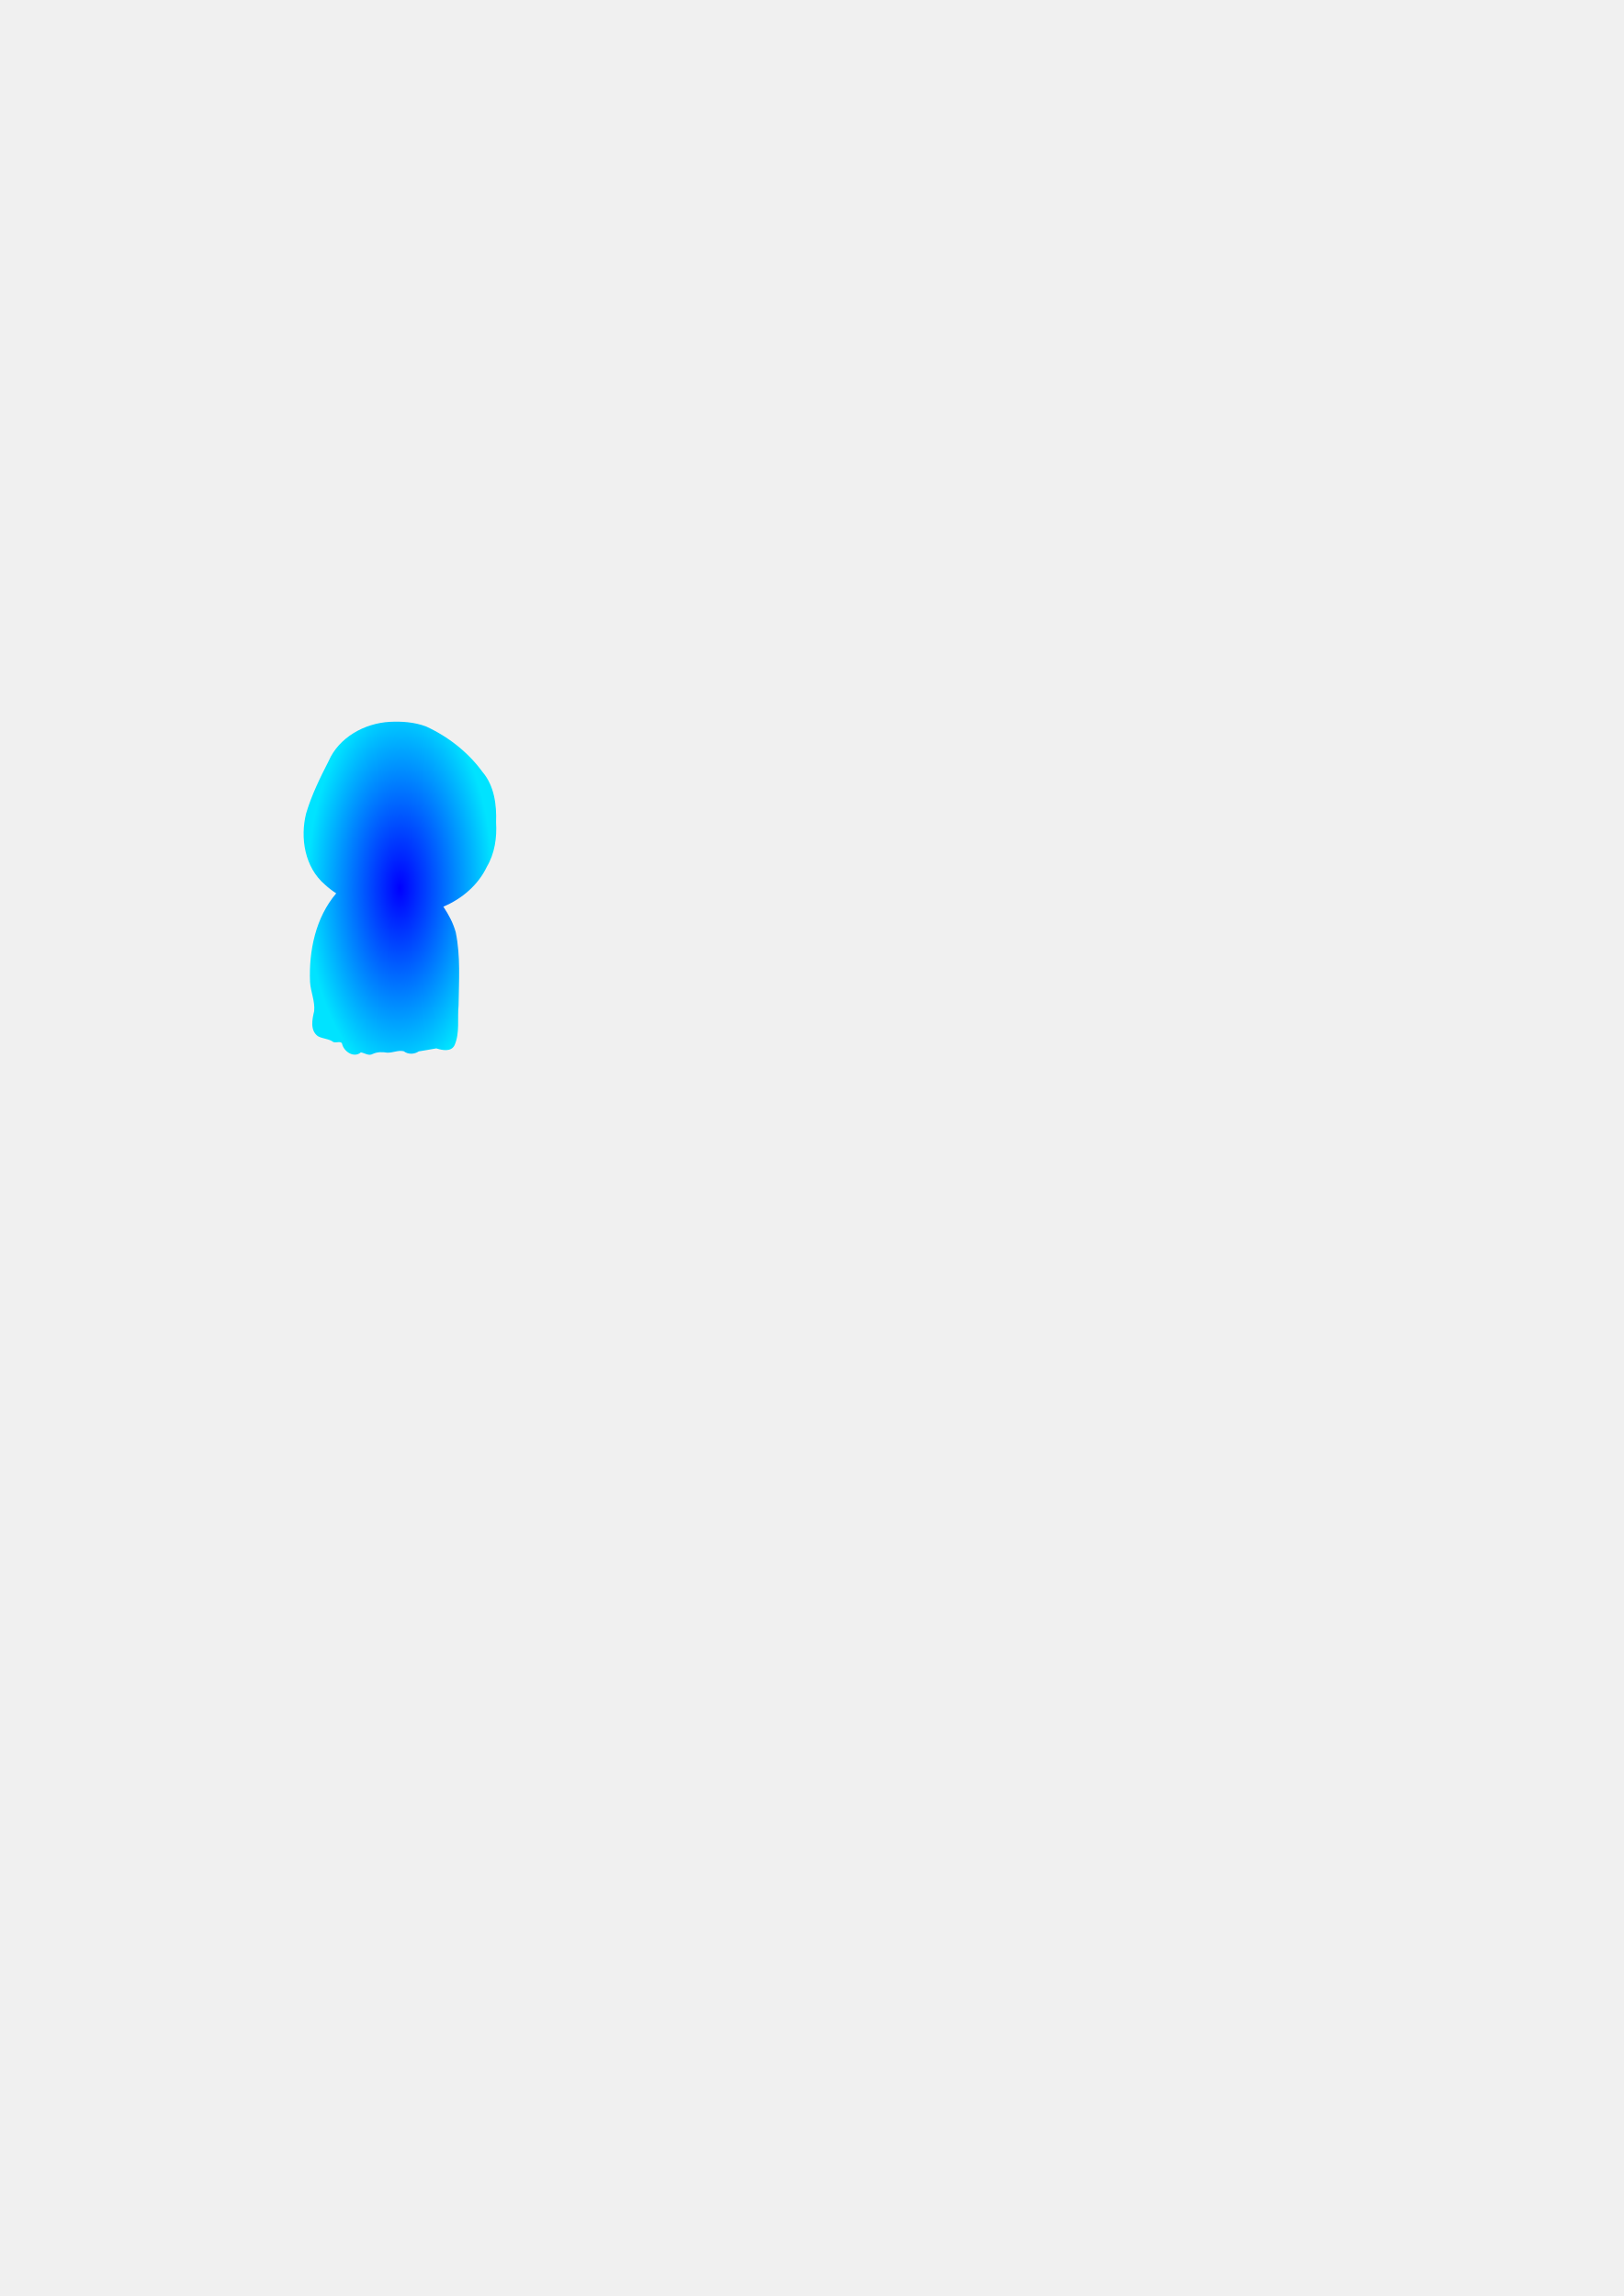
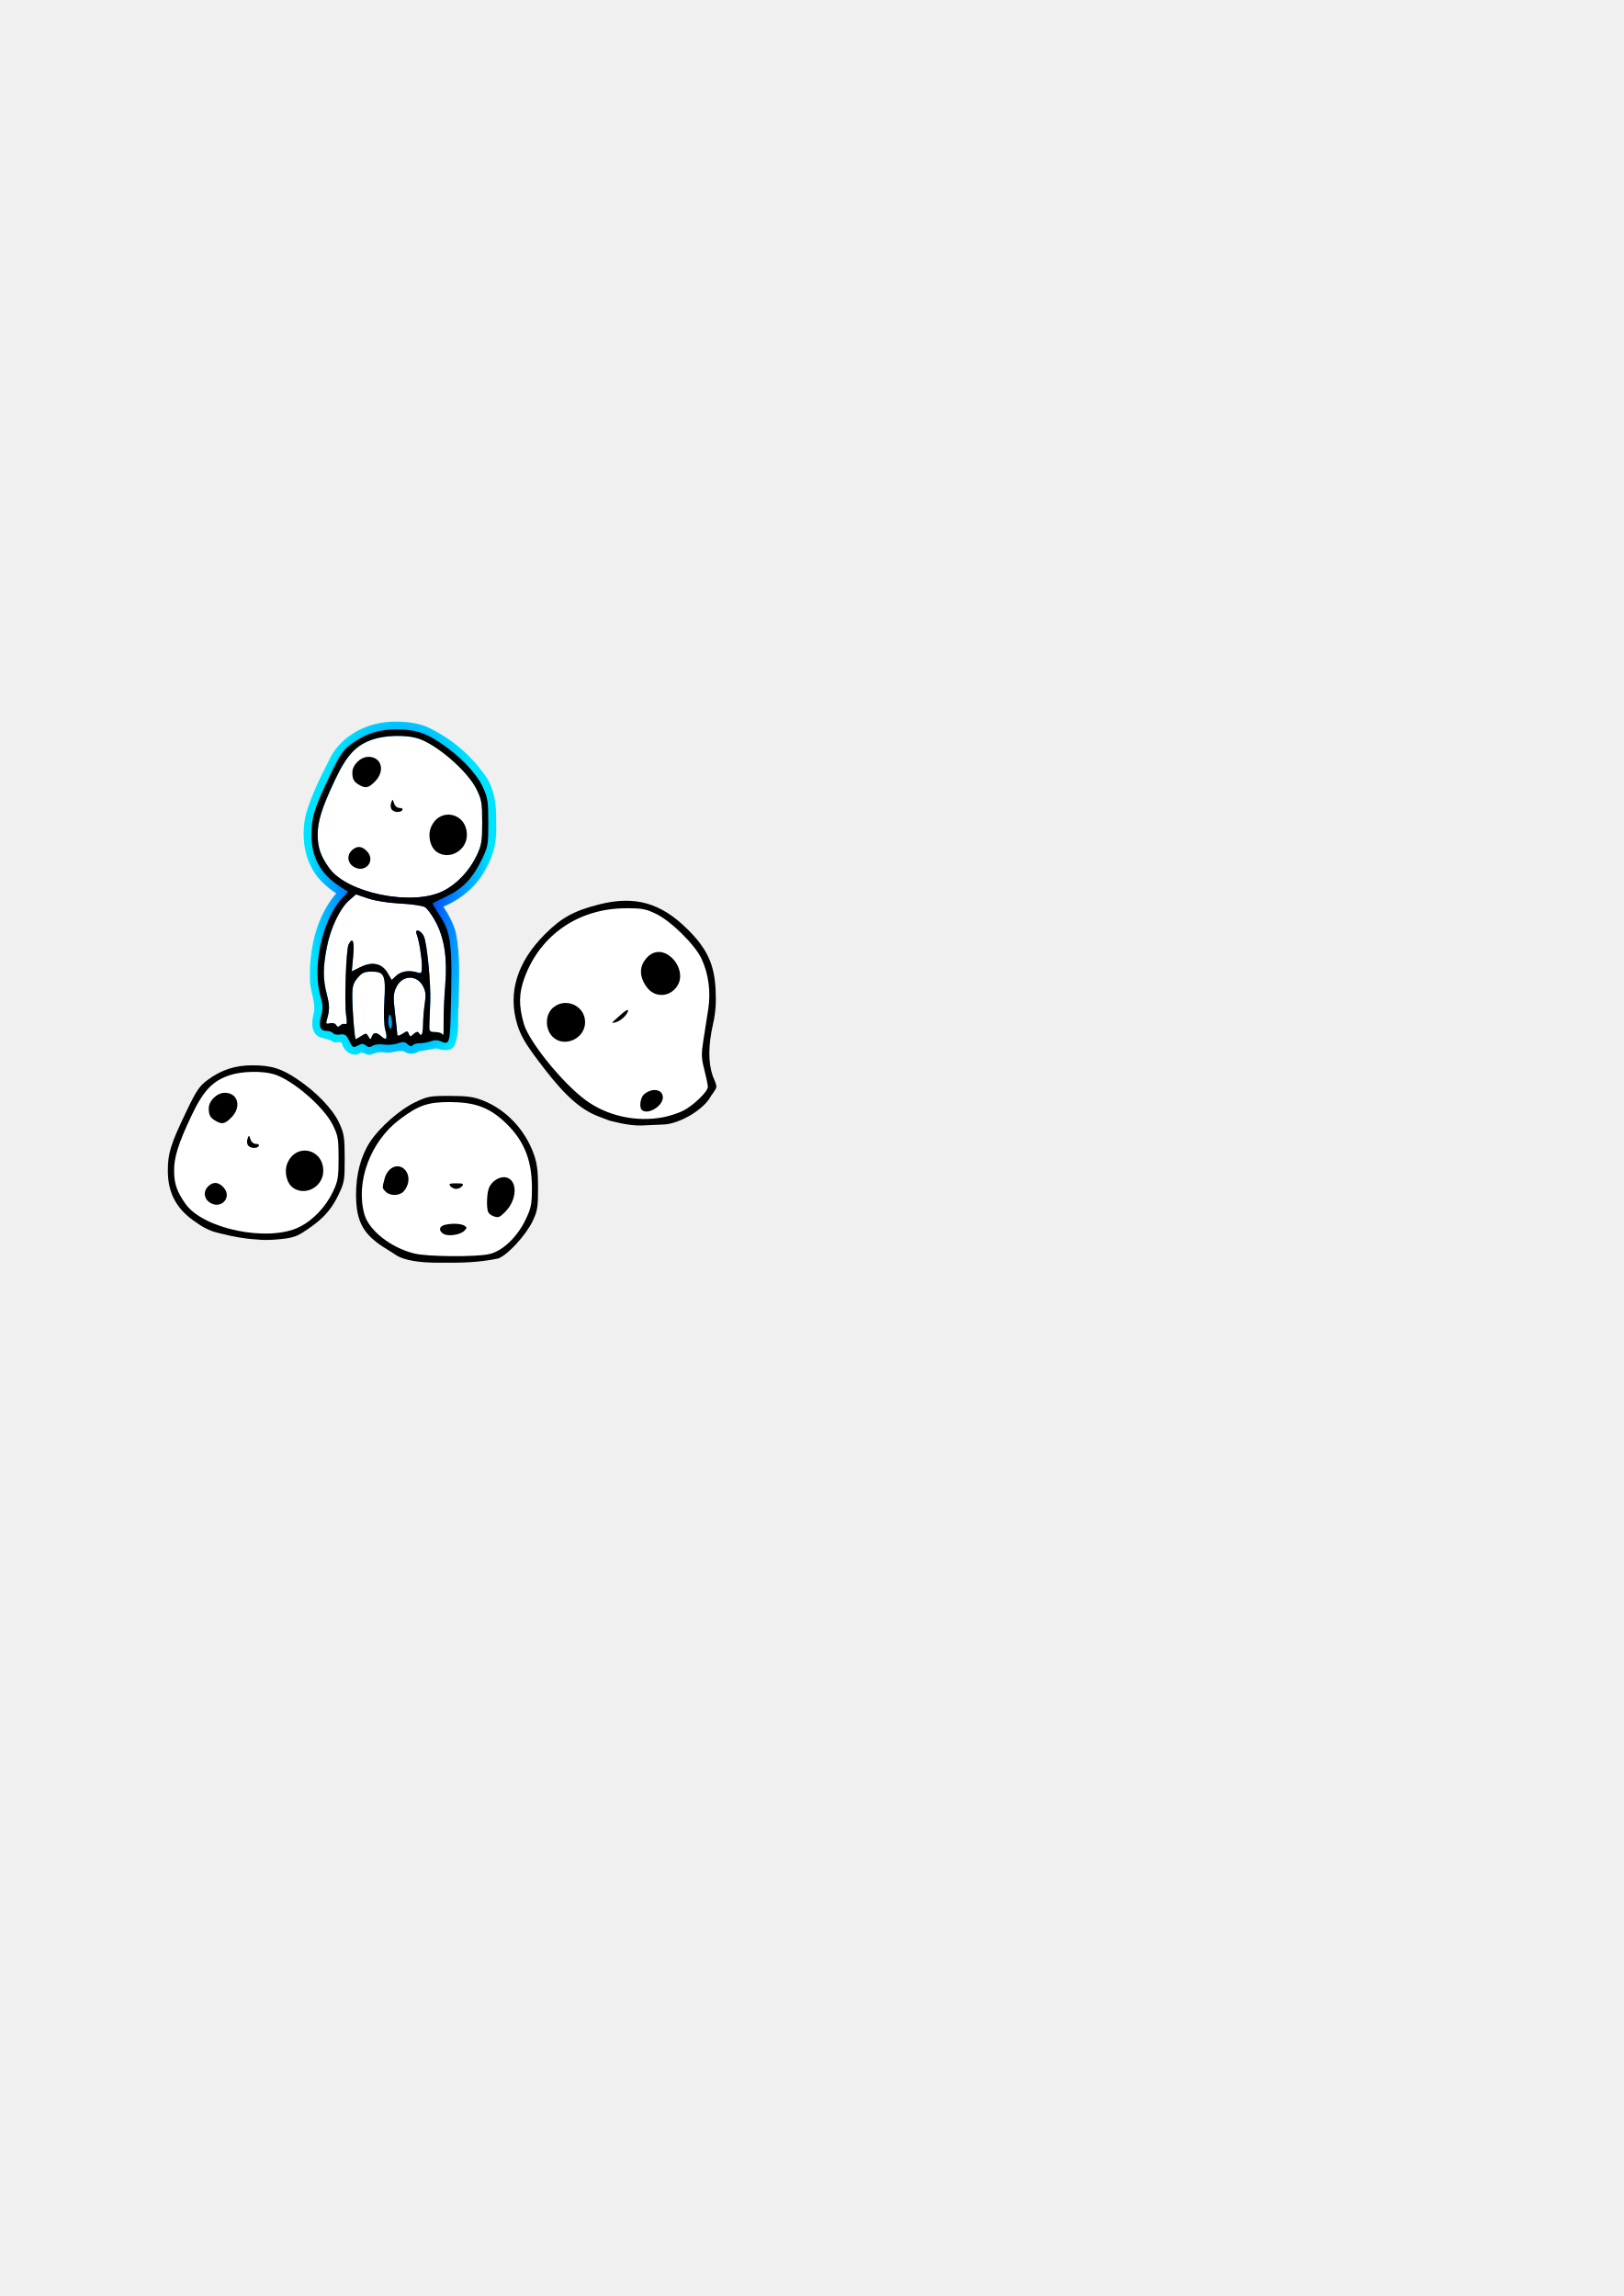
<svg xmlns="http://www.w3.org/2000/svg" xmlns:xlink="http://www.w3.org/1999/xlink" width="210mm" height="297mm" viewBox="0 0 210 297" version="1.1" id="svg5">
  <defs id="defs2">
    <linearGradient id="linearGradient1691">
      <stop style="stop-color:#0000ff;stop-opacity:1" offset="0" id="stop1687" />
      <stop style="stop-color:#00e3ff;stop-opacity:1" offset="1" id="stop1689" />
    </linearGradient>
    <radialGradient xlink:href="#linearGradient1691" id="radialGradient1796" cx="51.727" cy="114.895" fx="51.727" fy="114.895" r="12.459" gradientTransform="matrix(-0.9644376,-0.01049931,0.02147581,-1.972703,99.14674,342.0926)" gradientUnits="userSpaceOnUse" spreadMethod="pad" />
  </defs>
  <g id="layer1" style="display:inline">
+     <g transform="translate(-17.41076,-52.6067)" id="g864">
+       <path style="display:inline;fill:#ffffff;fill-opacity:1;stroke-width:0.265" d="m 80.645,214.841 c 1.752,-0.376 3.671,-2.197 4.775,-4.529 0.694,-1.467 0.788,-1.951 0.788,-4.071 2.64e-4,-3.792 -1.151,-6.42 -3.856,-8.801 -1.866,-1.642 -3.702,-2.264 -6.727,-2.276 -2.87,-0.012 -4.094,0.412 -6.552,2.268 -3.755,2.835 -5.696,8.067 -4.539,12.235 0.584,2.102 3.417,4.334 6.461,5.089 1.664,0.413 7.868,0.468 9.651,0.086 z" id="path860" />
+       <path d="m 75.887,215.94 c -2.062,-0.001 -3.129,0.045 -4.672,-0.175 -0.683,-0.098 -1.371,-0.24 -2.008,-0.505 -0.593,-0.247 -0.779,-0.47 -1.652,-0.993 -3.127,-1.873 -4.086,-3.538 -4.095,-7.114 -0.007,-2.687 0.629,-5.052 1.856,-6.904 1.221,-1.844 3.862,-4.151 5.806,-5.072 1.593,-0.755 1.938,-0.817 4.503,-0.809 2.263,0.007 3.06,0.121 4.3,0.615 2.977,1.186 5.431,3.801 6.545,6.977 0.404,1.15 0.532,2.189 0.532,4.316 0,2.466 -0.082,2.975 -0.686,4.252 -0.878,1.857 -3.292,4.477 -4.487,4.871 -1.705,0.364 -3.674,0.552 -5.941,0.542 z m 4.757,-1.099 c 1.752,-0.376 3.671,-2.197 4.775,-4.529 0.694,-1.467 0.788,-1.951 0.788,-4.071 2.64e-4,-3.792 -1.151,-6.42 -3.856,-8.801 -1.866,-1.642 -3.702,-2.264 -6.727,-2.276 -2.87,-0.012 -4.094,0.412 -6.552,2.268 -3.755,2.835 -5.696,8.067 -4.539,12.235 0.584,2.102 3.417,4.334 6.461,5.089 1.664,0.413 7.868,0.468 9.651,0.086 z m -5.88,-2.63 c -0.643,-0.393 -0.578,-0.958 0.132,-1.148 0.885,-0.237 2.129,-0.193 2.58,0.092 0.351,0.222 0.349,0.299 -0.018,0.666 -0.531,0.531 -2.093,0.757 -2.694,0.39 z m 6.416,-2.302 c -0.218,-0.083 -0.484,-0.282 -0.591,-0.442 -0.279,-0.417 -0.247,-2.388 0.05,-3.17 0.353,-0.927 1.436,-1.585 2.268,-1.376 1.476,0.371 1.395,2.894 -0.143,4.432 -0.77,0.77 -0.902,0.816 -1.584,0.557 z m -13.872,-3.133 c -0.491,-0.491 -0.491,-0.493 -0.138,-1.764 0.439,-1.582 2.001,-2.067 2.788,-0.865 0.484,0.739 0.338,1.819 -0.349,2.582 -0.519,0.576 -1.747,0.601 -2.301,0.047 z m 8.345,-0.739 c -0.244,-0.294 -0.104,-0.361 0.764,-0.361 0.868,0 1.008,0.066 0.764,0.361 -0.165,0.198 -0.508,0.361 -0.764,0.361 -0.255,0 -0.599,-0.162 -0.764,-0.361 z" style="display:inline;fill:#000000;stroke-width:0.265" id="path1915-5" />
+     </g>
+     <g transform="translate(-17.41076,-52.6067)" id="g852">
+       <path id="path896" d="m 56.091,211.346 c 1.809,-0.885 3.468,-2.631 4.409,-4.638 0.623,-1.328 0.704,-1.823 0.703,-4.28 -0.001,-2.505 -0.074,-2.927 -0.742,-4.289 -1.17,-2.386 -5.309,-5.931 -7.708,-6.601 -1.537,-0.429 -4.092,-0.361 -5.63,0.15 -2.243,0.745 -3.424,2.005 -4.991,5.328 -1.679,3.559 -2.233,5.346 -2.207,7.114 0.025,1.637 0.385,2.663 1.475,4.205 2.303,3.256 10.68,4.973 14.691,3.011 z" style="display:inline;fill:#ffffff;fill-opacity:1;stroke-width:0.265" />
+       <path d="m 50.621,212.937 c -1.605,-0.082 -3.234,-0.411 -4.194,-0.66 0,0 -1.054,-0.226 -1.56,-0.404 -0.35,-0.123 -0.689,-0.302 -1.015,-0.456 -0.351,-0.167 -0.981,-0.629 -0.981,-0.629 -2.55,-1.635 -3.744,-3.765 -3.753,-6.696 -0.007,-2.29 0.349,-3.441 2.37,-7.661 1.347,-2.812 1.705,-3.34 2.824,-4.161 1.762,-1.292 3.55,-1.867 5.78,-1.858 2.411,0.01 3.683,0.401 5.713,1.756 2.491,1.664 4.636,3.891 5.462,5.673 0.646,1.393 0.717,1.845 0.724,4.588 0.007,2.872 -0.039,3.139 -0.82,4.763 -1.176,2.444 -2.602,3.531 -4.542,4.802 -0.794,0.52 -1.363,0.678 -2.069,0.79 -0.705,0.111 -2.533,0.323 -3.94,0.154 z m 5.47,-1.591 c 1.809,-0.885 3.468,-2.631 4.409,-4.638 0.623,-1.328 0.704,-1.823 0.703,-4.28 -0.001,-2.505 -0.074,-2.927 -0.742,-4.289 -1.17,-2.386 -5.309,-5.931 -7.708,-6.601 -1.537,-0.429 -4.092,-0.361 -5.63,0.15 -2.243,0.745 -3.424,2.005 -4.991,5.328 -1.679,3.559 -2.233,5.346 -2.207,7.114 0.025,1.637 0.385,2.663 1.475,4.205 2.303,3.256 10.68,4.973 14.691,3.011 z M 44.47,208.112 c -0.72,-0.509 -0.772,-1.472 -0.111,-2.07 0.643,-0.582 1.254,-0.553 1.897,0.091 1.309,1.309 -0.266,3.053 -1.786,1.979 z m 10.851,-1.854 c -0.844,-0.591 -1.195,-2.098 -0.741,-3.182 1.112,-2.661 4.641,-1.902 4.641,0.997 0,2.02 -2.297,3.308 -3.9,2.185 z m -5.825,-5.482 c -0.145,-0.182 -0.178,-0.569 -0.072,-0.86 0.186,-0.511 0.199,-0.509 0.382,0.066 0.113,0.355 0.402,0.595 0.716,0.595 0.29,0 0.453,0.119 0.363,0.265 -0.229,0.37 -1.073,0.33 -1.39,-0.066 z m -4.166,-3.16 c -0.724,-0.411 -0.917,-0.749 -0.922,-1.614 -0.005,-0.991 1.064,-2.038 2.082,-2.038 1.71,0 2.197,1.843 0.845,3.195 -0.838,0.838 -1.191,0.919 -2.005,0.457 z" style="display:inline;fill:#000000;stroke-width:0.265" id="path6764-8" />
+     </g>
    <g id="g9241" style="display:none">
      <path id="path8742" style="display:inline;fill:#ffffff;fill-opacity:1;stroke-width:0.265" d="m 96.962,134.743 c 1.245,-1.305 1.827,-3.108 2.137,-6.615 0.293,-3.313 0.477,-3.706 1.301,-2.778 0.698,0.786 0.99,2.451 0.992,5.656 0.002,3.445 0.18,3.848 1.571,3.542 2.386,-0.524 3.373,-4.312 3.103,-11.91 -0.172,-4.833 -0.64,-8.3 -1.488,-11.005 -0.657,-2.096 -0.689,-2.547 -0.151,-2.1 0.911,0.756 1.963,5.109 2.415,9.996 0.186,2.007 0.457,2.321 1.248,1.446 1.732,-1.913 1.887,-6.04 0.401,-10.64 -0.903,-2.795 -1.77,-4.252 -3.739,-6.284 -1.844,-1.902 -1.871,-1.918 -3.25,-1.918 -0.765,0 -1.989,-0.138 -2.721,-0.307 l -1.331,-0.307 -1.798,1.367 c -2.039,1.551 -3.248,3.164 -4.097,5.466 -0.506,1.373 -0.599,2.248 -0.688,6.52 -0.097,4.598 -0.065,5.021 0.464,6.218 l 0.568,1.284 0.498,-0.66 c 0.274,-0.363 0.636,-1.196 0.804,-1.852 0.168,-0.656 0.397,-1.43 0.51,-1.721 0.112,-0.291 0.419,-1.363 0.68,-2.381 1.315,-5.116 1.61,-6.051 1.946,-6.164 0.293,-0.098 0.328,0.132 0.176,1.169 -0.172,1.173 -1.498,6.018 -1.91,6.979 -0.27,0.629 -0.278,1.826 -0.06,8.864 0.15,4.839 0.31,6.863 0.594,7.541 0.658,1.567 0.841,1.626 1.825,0.595 z m 7.363,-33.672 c 0.779,-0.148 1.92,-0.512 2.535,-0.81 1.312,-0.635 3.264,-2.499 3.267,-3.12 0.001,-0.238 -0.202,-1.229 -0.452,-2.203 -0.396,-1.544 -0.412,-2.036 -0.127,-3.836 0.18,-1.136 0.46,-2.926 0.624,-3.979 0.355,-2.283 0.052,-4.585 -0.864,-6.562 -0.83,-1.792 -3.936,-4.861 -5.871,-5.8 -1.345,-0.653 -1.82,-0.74 -3.969,-0.729 -6.069,0.032 -11.03,3.447 -13.057,8.99 -0.739,2.021 -0.764,3.577 -0.093,5.942 0.654,2.307 4.994,7.673 7.997,9.887 2.766,2.04 6.542,2.877 10.009,2.219 z" />
      <path id="path6750" style="display:inline;fill:#000000;stroke-width:0.265" d="m 95.082,135.914 c -1.023,-1.232 -1.539,-5.346 -1.612,-12.848 l -0.014,-1.425 -0.56,0.712 c -0.815,1.036 -1.557,0.817 -2.3,-0.679 -0.5,-1.008 -0.638,-1.819 -0.763,-4.498 -0.343,-7.339 1.032,-11.515 4.795,-14.565 1.448,-1.174 1.662,-1.447 1.306,-1.668 -3.299,-2.052 -5.238,-3.853 -7.769,-7.217 -1.636,-2.174 -2.264,-3.257 -2.684,-4.632 -1.259,-4.119 -0.042,-8.097 3.586,-11.719 2.141,-2.138 3.755,-3.022 7.027,-3.847 4.556,-1.15 7.921,-0.21 11.348,3.17 2.565,2.53 3.508,4.531 3.68,7.808 0.095,1.814 0.003,3.037 -0.342,4.563 -0.611,2.704 -0.621,4.916 -0.027,6.653 0,0 0.489,1.084 0.476,1.393 -0.014,0.331 -0.69,1.178 -0.69,1.178 -1.038,1.771 -2.512,2.663 -6.135,3.713 -0.164,0.048 0.394,0.798 1.24,1.667 2.936,3.019 4.589,7.455 4.605,12.357 0.009,2.615 -0.06,3.053 -0.664,4.233 -0.453,0.884 -0.996,1.491 -1.653,1.846 l -0.979,0.529 -0.005,3.043 c -0.011,6.394 -1.59,9.79 -4.55,9.79 -1.615,0 -1.925,-0.645 -1.95,-4.064 -0.032,-4.379 -0.131,-4.797 -0.497,-2.092 -0.52,3.841 -2.301,6.949 -3.982,6.949 -0.326,0 -0.724,-0.158 -0.885,-0.351 z m 1.88,-1.17 c 1.245,-1.305 1.827,-3.108 2.137,-6.615 0.293,-3.313 0.477,-3.706 1.301,-2.778 0.698,0.786 0.99,2.451 0.992,5.656 0.002,3.445 0.18,3.848 1.571,3.542 2.386,-0.524 3.373,-4.312 3.103,-11.91 -0.172,-4.833 -0.64,-8.3 -1.488,-11.005 -0.657,-2.096 -0.689,-2.547 -0.151,-2.1 0.911,0.756 1.963,5.109 2.415,9.996 0.186,2.007 0.457,2.321 1.248,1.446 1.732,-1.913 1.887,-6.04 0.401,-10.64 -0.903,-2.795 -1.77,-4.252 -3.739,-6.284 -1.844,-1.902 -1.871,-1.918 -3.25,-1.918 -0.765,0 -1.989,-0.138 -2.721,-0.307 l -1.331,-0.307 -1.798,1.367 c -2.039,1.551 -3.248,3.164 -4.097,5.466 -0.506,1.373 -0.599,2.248 -0.688,6.52 -0.097,4.598 -0.065,5.021 0.464,6.218 l 0.568,1.284 0.498,-0.66 c 0.274,-0.363 0.636,-1.196 0.804,-1.852 0.168,-0.656 0.397,-1.43 0.51,-1.721 0.112,-0.291 0.419,-1.363 0.68,-2.381 1.315,-5.116 1.61,-6.051 1.946,-6.164 0.293,-0.098 0.328,0.132 0.176,1.169 -0.172,1.173 -1.498,6.018 -1.91,6.979 -0.27,0.629 -0.278,1.826 -0.06,8.864 0.15,4.839 0.31,6.863 0.594,7.541 0.658,1.567 0.841,1.626 1.825,0.595 z m 7.363,-33.672 c 0.779,-0.148 1.92,-0.512 2.535,-0.81 1.312,-0.635 3.264,-2.499 3.267,-3.12 0.001,-0.238 -0.202,-1.229 -0.452,-2.203 -0.396,-1.544 -0.412,-2.036 -0.127,-3.836 0.18,-1.136 0.46,-2.926 0.624,-3.979 0.355,-2.283 0.052,-4.585 -0.864,-6.562 -0.83,-1.792 -3.936,-4.861 -5.871,-5.8 -1.345,-0.653 -1.82,-0.74 -3.969,-0.729 -6.069,0.032 -11.03,3.447 -13.057,8.99 -0.739,2.021 -0.764,3.577 -0.093,5.942 0.654,2.307 4.994,7.673 7.997,9.887 2.766,2.04 6.542,2.877 10.009,2.219 z m -2.755,-0.966 c -0.348,-0.348 -0.167,-1.601 0.287,-1.991 1.06,-0.91 2.447,-0.687 2.447,0.393 0,1.147 -2.01,2.322 -2.734,1.598 z M 89.997,90.603 c -0.956,-1.018 -0.907,-2.839 0.101,-3.706 1.629,-1.401 4.152,-0.262 4.152,1.875 0,2.177 -2.797,3.381 -4.253,1.831 z m 7.825,-1.869 c 0.146,-0.127 0.652,-0.579 1.124,-1.005 0.473,-0.426 0.86,-0.647 0.86,-0.49 0,0.482 -0.89,1.346 -1.587,1.541 -0.383,0.107 -0.55,0.088 -0.397,-0.045 z m 4.532,-4.335 c -0.929,-1.104 -1.136,-2.391 -0.545,-3.391 0.866,-1.467 2.274,-1.739 3.529,-0.683 1.092,0.919 1.511,2.469 0.958,3.54 -0.822,1.589 -2.824,1.861 -3.941,0.534 z" />
    </g>
    <g id="g8736" style="display:none">
      <path id="path8127" style="display:inline;fill:#ffffff;fill-opacity:1;stroke-width:0.265" d="m 77.846,136.87 c 2.326,-0.543 5.233,-2.084 5.855,-3.104 0.633,-1.037 0.624,-1.606 -0.034,-2.264 -1.495,-1.495 -5.466,0.437 -8.527,4.148 -1.712,2.076 -1.455,2.192 2.706,1.22 z m -3.133,-1.974 0.784,-0.839 -2.067,-1.141 c -2.982,-1.646 -4.4,-2.082 -5.413,-1.662 -1.553,0.643 -2.032,3.14 -0.688,3.585 1.084,0.359 4.015,0.837 5.317,0.867 1.119,0.026 1.383,-0.078 2.067,-0.81 z m 1.545,-2.233 c 0,-0.501 0.407,-1.064 1.481,-2.048 1.873,-1.716 2.223,-2.407 2.223,-4.392 0,-1.246 0.088,-1.601 0.397,-1.601 0.312,0 0.397,0.369 0.397,1.737 0,2.069 -0.177,2.462 -1.949,4.314 l -1.359,1.421 1.058,-0.683 c 0.582,-0.376 1.588,-0.869 2.236,-1.097 0.648,-0.228 1.395,-0.611 1.66,-0.851 0.708,-0.64 1.348,-3.092 1.151,-4.406 -0.213,-1.419 -1.269,-3.694 -2.103,-4.527 -0.632,-0.632 -0.77,-0.652 -4.401,-0.654 -2.062,-10e-4 -4.164,-0.08 -4.672,-0.175 -0.866,-0.162 -1.019,-0.076 -2.431,1.381 -1.64,1.691 -2.425,3.476 -2.413,5.488 0.006,1.066 0.361,3.005 0.592,3.236 0.063,0.064 0.758,0.284 1.544,0.489 0.786,0.206 1.667,0.451 1.958,0.545 0.311,0.101 0.05,-0.262 -0.631,-0.879 l -1.16,-1.05 0.123,-2.079 c 0.119,-2.011 0.78,-3.97 1.242,-3.684 0.117,0.073 0.057,0.94 -0.134,1.927 -0.584,3.019 -0.503,3.539 0.682,4.358 0.7,0.484 1.056,0.945 1.114,1.441 0.066,0.562 0.418,0.929 1.54,1.603 0.8,0.48 1.545,0.874 1.654,0.874 0.109,5.3e-4 0.198,-0.31 0.198,-0.69 z m 5.549,-13.884 c 1.752,-0.376 3.671,-2.197 4.775,-4.529 0.694,-1.467 0.788,-1.951 0.788,-4.071 2.64e-4,-3.792 -1.151,-6.42 -3.856,-8.801 -1.866,-1.642 -3.702,-2.264 -6.727,-2.276 -2.87,-0.012 -4.094,0.412 -6.552,2.268 -3.755,2.835 -5.696,8.067 -4.539,12.235 0.584,2.102 3.417,4.334 6.461,5.089 1.664,0.413 7.868,0.468 9.651,0.086 z" />
      <path id="path1915" style="display:inline;fill:#000000;stroke-width:0.265" d="m 73.711,138.12 c -0.416,-0.168 -0.531,-0.394 -0.44,-0.869 0.118,-0.618 0.054,-0.648 -1.745,-0.816 -4.346,-0.404 -5.852,-1.103 -5.852,-2.717 0,-1.035 0.485,-2.12 1.261,-2.822 0.489,-0.442 0.497,-0.543 0.133,-1.587 -0.26,-0.747 -0.352,-1.775 -0.277,-3.118 0.134,-2.404 0.837,-4.025 2.495,-5.756 0.63,-0.658 1.117,-1.215 1.081,-1.238 -0.036,-0.023 -0.779,-0.47 -1.652,-0.993 -3.127,-1.873 -4.086,-3.538 -4.095,-7.114 -0.007,-2.687 0.629,-5.052 1.856,-6.904 1.221,-1.844 3.862,-4.151 5.806,-5.072 1.593,-0.755 1.938,-0.817 4.503,-0.809 2.263,0.007 3.06,0.121 4.3,0.615 2.977,1.186 5.431,3.801 6.545,6.977 0.404,1.15 0.532,2.189 0.532,4.316 0,2.466 -0.082,2.975 -0.686,4.252 -0.878,1.857 -3.292,4.477 -4.487,4.871 -0.921,0.304 -1.139,0.618 -0.642,0.925 0.149,0.092 0.647,0.903 1.108,1.802 1.097,2.14 1.21,4.923 0.278,6.789 l -0.593,1.186 0.791,0.619 c 0.642,0.502 0.791,0.817 0.791,1.671 0,1.456 -0.582,2.442 -2.026,3.436 -1.497,1.03 -3.247,1.716 -5.692,2.23 -2.068,0.435 -2.492,0.451 -3.296,0.127 z m 4.134,-1.25 c 2.326,-0.543 5.233,-2.084 5.855,-3.104 0.633,-1.037 0.624,-1.606 -0.034,-2.264 -1.495,-1.495 -5.466,0.437 -8.527,4.148 -1.712,2.076 -1.455,2.192 2.706,1.22 z m -3.133,-1.974 0.784,-0.839 -2.067,-1.141 c -2.982,-1.646 -4.4,-2.082 -5.413,-1.662 -1.553,0.643 -2.032,3.14 -0.688,3.585 1.084,0.359 4.015,0.837 5.317,0.867 1.119,0.026 1.383,-0.078 2.067,-0.81 z m 1.545,-2.233 c 0,-0.501 0.407,-1.064 1.481,-2.048 1.873,-1.716 2.223,-2.407 2.223,-4.392 0,-1.246 0.088,-1.601 0.397,-1.601 0.312,0 0.397,0.369 0.397,1.737 0,2.069 -0.177,2.462 -1.949,4.314 l -1.359,1.421 1.058,-0.683 c 0.582,-0.376 1.588,-0.869 2.236,-1.097 0.648,-0.228 1.395,-0.611 1.66,-0.851 0.708,-0.64 1.348,-3.092 1.151,-4.406 -0.213,-1.419 -1.269,-3.694 -2.103,-4.527 -0.632,-0.632 -0.77,-0.652 -4.401,-0.654 -2.062,-10e-4 -4.164,-0.08 -4.672,-0.175 -0.866,-0.162 -1.019,-0.076 -2.431,1.381 -1.64,1.691 -2.425,3.476 -2.413,5.488 0.006,1.066 0.361,3.005 0.592,3.236 0.063,0.064 0.758,0.284 1.544,0.489 0.786,0.206 1.667,0.451 1.958,0.545 0.311,0.101 0.05,-0.262 -0.631,-0.879 l -1.16,-1.05 0.123,-2.079 c 0.119,-2.011 0.78,-3.97 1.242,-3.684 0.117,0.073 0.057,0.94 -0.134,1.927 -0.584,3.019 -0.503,3.539 0.682,4.358 0.7,0.484 1.056,0.945 1.114,1.441 0.066,0.562 0.418,0.929 1.54,1.603 0.8,0.48 1.545,0.874 1.654,0.874 0.109,5.3e-4 0.198,-0.31 0.198,-0.69 z m 5.549,-13.884 c 1.752,-0.376 3.671,-2.197 4.775,-4.529 0.694,-1.467 0.788,-1.951 0.788,-4.071 2.64e-4,-3.792 -1.151,-6.42 -3.856,-8.801 -1.866,-1.642 -3.702,-2.264 -6.727,-2.276 -2.87,-0.012 -4.094,0.412 -6.552,2.268 -3.755,2.835 -5.696,8.067 -4.539,12.235 0.584,2.102 3.417,4.334 6.461,5.089 1.664,0.413 7.868,0.468 9.651,0.086 z m -5.88,-2.63 c -0.643,-0.393 -0.578,-0.958 0.132,-1.148 0.885,-0.237 2.129,-0.193 2.58,0.092 0.351,0.222 0.349,0.299 -0.018,0.666 -0.531,0.531 -2.093,0.757 -2.694,0.39 z m 6.416,-2.302 c -0.218,-0.083 -0.484,-0.282 -0.591,-0.442 -0.279,-0.417 -0.247,-2.388 0.05,-3.17 0.353,-0.927 1.436,-1.585 2.268,-1.376 1.476,0.371 1.395,2.894 -0.143,4.432 -0.77,0.77 -0.902,0.816 -1.584,0.557 z m -13.872,-3.133 c -0.491,-0.491 -0.491,-0.493 -0.138,-1.764 0.439,-1.582 2.001,-2.067 2.788,-0.865 0.484,0.739 0.338,1.819 -0.349,2.582 -0.519,0.576 -1.747,0.601 -2.301,0.047 z m 8.345,-0.739 c -0.244,-0.294 -0.104,-0.361 0.764,-0.361 0.868,0 1.008,0.066 0.764,0.361 -0.165,0.198 -0.508,0.361 -0.764,0.361 -0.255,0 -0.599,-0.162 -0.764,-0.361 z" />
    </g>
    <path id="path918" style="display:inline;fill:url(#radialGradient1796);fill-opacity:1;stroke-width:0.265" d="m 50.402,93.373 c -3.26,0.186 -6.568,2.005 -7.903,5.083 -1.116,2.18 -2.205,4.402 -2.904,6.755 -0.803,3.196 -0.179,6.984 2.419,9.21 0.456,0.42 0.947,0.803 1.47,1.138 -2.67,3.137 -3.551,7.429 -3.385,11.457 0.073,1.274 0.666,2.51 0.533,3.783 -0.256,1.054 -0.552,2.48 0.477,3.232 0.631,0.363 1.427,0.314 2.01,0.766 0.382,0.152 1.08,-0.247 1.154,0.34 0.289,0.947 1.527,1.743 2.397,0.996 0.497,0.067 1.015,0.514 1.556,0.193 0.598,-0.272 1.227,-0.256 1.856,-0.158 0.717,0.031 1.46,-0.364 2.144,-0.18 0.561,0.435 1.37,0.402 1.933,0.014 0.758,-0.111 1.533,-0.268 2.272,-0.388 0.771,0.24 1.907,0.49 2.356,-0.407 0.713,-1.613 0.348,-3.424 0.522,-5.129 0.042,-3.159 0.273,-6.371 -0.367,-9.486 -0.327,-1.189 -0.915,-2.289 -1.598,-3.31 2.394,-1.011 4.503,-2.796 5.627,-5.168 1.017,-1.728 1.312,-3.767 1.189,-5.742 0.086,-2.273 -0.232,-4.721 -1.754,-6.516 -1.865,-2.556 -4.449,-4.581 -7.317,-5.892 -1.491,-0.554 -3.108,-0.671 -4.686,-0.59 z" />
-     <g id="g7740" style="display:none">
+     <g id="g7740" style="display:inline">
      <path id="path7248" style="display:inline;fill:#ffffff;fill-opacity:1;stroke-width:0.265" d="m 46.744,134 c 0.58,-0.38 0.651,-0.375 0.899,0.066 0.254,0.452 0.279,0.453 0.447,0.016 0.224,-0.58 0.604,-0.588 1.227,-0.024 0.669,0.606 0.836,0.322 0.507,-0.867 -0.166,-0.6 -0.212,-2.086 -0.115,-3.677 0.206,-3.367 0.01,-3.832 -1.616,-3.832 -0.968,0 -1.27,0.133 -1.843,0.814 -0.564,0.67 -0.685,1.084 -0.685,2.341 0,1.822 0.3,5.576 0.445,5.576 0.057,0 0.386,-0.186 0.733,-0.413 z m 6.128,-0.266 c 0.154,0.402 0.205,0.403 0.638,0.011 0.311,-0.281 0.529,-0.33 0.644,-0.144 0.363,0.587 0.541,0.236 0.561,-1.107 0.011,-0.764 0.115,-1.993 0.23,-2.731 0.161,-1.036 0.11,-1.532 -0.224,-2.179 -0.793,-1.534 -2.71,-1.474 -3.461,0.107 -0.4,0.844 -0.42,1.251 -0.164,3.421 0.16,1.355 0.291,2.595 0.291,2.756 0,0.175 0.263,0.119 0.659,-0.14 0.61,-0.4 0.671,-0.399 0.826,0.005 z m 4.504,-1.769 c -0.006,-1.055 0.088,-3.109 0.208,-4.564 0.285,-3.435 -0.109,-6.038 -1.231,-8.145 -0.46,-0.862 -1.08,-1.72 -1.379,-1.907 -0.299,-0.186 -1.734,-0.4 -3.189,-0.474 -1.605,-0.082 -3.255,-0.342 -4.194,-0.66 l -1.548,-0.524 -0.893,0.784 c -1.209,1.062 -2.412,3.608 -2.89,6.12 -0.503,2.641 -0.499,4.065 0.02,6.066 0.375,1.449 0.368,2.029 -0.042,3.414 -0.101,0.342 -0.004,0.408 0.437,0.293 0.337,-0.088 0.659,5.3e-4 0.794,0.218 0.172,0.279 0.3,0.293 0.534,0.059 0.169,-0.169 0.454,-0.252 0.632,-0.183 0.245,0.094 0.277,-0.188 0.13,-1.145 -0.244,-1.591 -0.002,-8.518 0.319,-9.141 0.534,-1.034 0.769,-0.437 0.593,1.506 l -0.178,1.969 1.096,-0.542 c 1.545,-0.764 2.793,-0.504 3.524,0.736 l 0.545,0.925 0.596,-0.56 c 0.617,-0.579 1.679,-0.742 2.71,-0.415 0.547,0.174 0.594,0.106 0.594,-0.852 0,-1.083 -0.362,-3.288 -0.671,-4.089 -0.303,-0.784 0.551,-0.54 0.925,0.265 0.411,0.882 0.922,6.158 0.827,8.533 -0.038,0.946 -0.088,2.196 -0.112,2.778 -0.04,0.983 0.008,1.059 0.675,1.07 0.395,0.007 0.802,0.096 0.904,0.198 0.102,0.102 0.207,0.186 0.232,0.186 0.025,0 0.04,-0.863 0.034,-1.918 z M 57.255,115.284 c 1.809,-0.885 3.468,-2.631 4.409,-4.638 0.623,-1.328 0.704,-1.823 0.703,-4.28 -0.001,-2.505 -0.074,-2.927 -0.742,-4.289 -1.17,-2.386 -5.309,-5.931 -7.708,-6.601 -1.537,-0.429 -4.092,-0.361 -5.63,0.15 -2.243,0.745 -3.424,2.005 -4.991,5.328 -1.679,3.559 -2.233,5.346 -2.207,7.114 0.025,1.637 0.385,2.663 1.475,4.205 2.303,3.256 10.68,4.973 14.691,3.011 z" />
      <path id="path6764" style="display:inline;fill:#000000;stroke-width:0.265" d="m 45.14,134.594 c -0.352,-0.738 -0.534,-0.859 -1.155,-0.768 -0.405,0.059 -0.818,-0.022 -0.916,-0.182 -0.099,-0.16 -0.474,-0.29 -0.833,-0.29 -0.853,0 -1.062,-0.607 -0.688,-2.005 0.241,-0.903 0.224,-1.385 -0.085,-2.407 -1.134,-3.739 0.219,-10 2.75,-12.724 l 0.803,-0.864 -0.981,-0.629 c -2.55,-1.635 -3.744,-3.765 -3.753,-6.696 -0.007,-2.29 0.349,-3.441 2.37,-7.661 1.347,-2.812 1.705,-3.34 2.824,-4.161 1.762,-1.292 3.55,-1.867 5.78,-1.858 2.411,0.01 3.683,0.401 5.713,1.756 2.491,1.664 4.636,3.891 5.462,5.673 0.646,1.393 0.717,1.845 0.724,4.588 0.007,2.872 -0.039,3.139 -0.82,4.763 -1.176,2.444 -2.453,3.795 -4.542,4.802 -0.976,0.471 -1.81,0.878 -1.853,0.905 -0.043,0.027 0.267,0.57 0.69,1.206 1.784,2.684 1.907,3.698 1.648,13.624 -0.082,3.155 -0.217,3.507 -1.181,3.068 -0.468,-0.213 -0.891,-0.229 -1.359,-0.051 -0.374,0.142 -1.022,0.258 -1.441,0.258 -0.419,0 -0.839,0.127 -0.935,0.282 -0.115,0.187 -0.329,0.142 -0.633,-0.134 -0.377,-0.341 -0.613,-0.362 -1.314,-0.118 -0.47,0.164 -1.274,0.23 -1.787,0.146 -0.517,-0.084 -1.148,-0.017 -1.417,0.151 -0.368,0.23 -0.58,0.222 -0.885,-0.031 -0.296,-0.245 -0.541,-0.259 -0.93,-0.05 -0.749,0.401 -0.79,0.381 -1.255,-0.594 z m 1.604,-0.595 c 0.58,-0.38 0.651,-0.375 0.899,0.066 0.254,0.452 0.279,0.453 0.447,0.016 0.224,-0.58 0.604,-0.588 1.227,-0.024 0.669,0.606 0.836,0.322 0.507,-0.867 -0.166,-0.6 -0.212,-2.086 -0.115,-3.677 0.206,-3.367 0.01,-3.832 -1.616,-3.832 -0.968,0 -1.27,0.133 -1.843,0.814 -0.564,0.67 -0.685,1.084 -0.685,2.341 0,1.822 0.3,5.576 0.445,5.576 0.057,0 0.386,-0.186 0.733,-0.413 z m 6.128,-0.266 c 0.154,0.402 0.205,0.403 0.638,0.011 0.311,-0.281 0.529,-0.33 0.644,-0.144 0.363,0.587 0.541,0.236 0.561,-1.107 0.011,-0.764 0.115,-1.993 0.23,-2.731 0.161,-1.036 0.11,-1.532 -0.224,-2.179 -0.793,-1.534 -2.71,-1.474 -3.461,0.107 -0.4,0.844 -0.42,1.251 -0.164,3.421 0.16,1.355 0.291,2.595 0.291,2.756 0,0.175 0.263,0.119 0.659,-0.14 0.61,-0.4 0.671,-0.399 0.826,0.005 z m 4.504,-1.769 c -0.006,-1.055 0.088,-3.109 0.208,-4.564 0.285,-3.435 -0.109,-6.038 -1.231,-8.145 -0.46,-0.862 -1.08,-1.72 -1.379,-1.907 -0.299,-0.186 -1.734,-0.4 -3.189,-0.474 -1.605,-0.082 -3.255,-0.342 -4.194,-0.66 l -1.548,-0.524 -0.893,0.784 c -1.209,1.062 -2.412,3.608 -2.89,6.12 -0.503,2.641 -0.499,4.065 0.02,6.066 0.375,1.449 0.368,2.029 -0.042,3.414 -0.101,0.342 -0.004,0.408 0.437,0.293 0.337,-0.088 0.659,5.3e-4 0.794,0.218 0.172,0.279 0.3,0.293 0.534,0.059 0.169,-0.169 0.454,-0.252 0.632,-0.183 0.245,0.094 0.277,-0.188 0.13,-1.145 -0.244,-1.591 -0.002,-8.518 0.319,-9.141 0.534,-1.034 0.769,-0.437 0.593,1.506 l -0.178,1.969 1.096,-0.542 c 1.545,-0.764 2.793,-0.504 3.524,0.736 l 0.545,0.925 0.596,-0.56 c 0.617,-0.579 1.679,-0.742 2.71,-0.415 0.547,0.174 0.594,0.106 0.594,-0.852 0,-1.083 -0.362,-3.288 -0.671,-4.089 -0.303,-0.784 0.551,-0.54 0.925,0.265 0.411,0.882 0.922,6.158 0.827,8.533 -0.038,0.946 -0.088,2.196 -0.112,2.778 -0.04,0.983 0.008,1.059 0.675,1.07 0.395,0.007 0.802,0.096 0.904,0.198 0.102,0.102 0.207,0.186 0.232,0.186 0.025,0 0.04,-0.863 0.034,-1.918 z m -6.91,-0.676 c -0.186,-0.19 -0.245,0.435 -0.25,0.871 -0.005,0.437 0.213,1.031 0.348,0.893 0.109,-0.111 0.149,-0.689 0.139,-0.908 -0.007,-0.155 -0.123,-0.741 -0.237,-0.857 z m 6.788,-16.005 c 1.809,-0.885 3.468,-2.631 4.409,-4.638 0.623,-1.328 0.704,-1.823 0.703,-4.28 -0.001,-2.505 -0.074,-2.927 -0.742,-4.289 -1.17,-2.386 -5.309,-5.931 -7.708,-6.601 -1.537,-0.429 -4.092,-0.361 -5.63,0.15 -2.243,0.745 -3.424,2.005 -4.991,5.328 -1.679,3.559 -2.233,5.346 -2.207,7.114 0.025,1.637 0.385,2.663 1.475,4.205 2.303,3.256 10.68,4.973 14.691,3.011 z m -11.622,-3.235 c -0.72,-0.509 -0.772,-1.472 -0.111,-2.07 0.643,-0.582 1.254,-0.553 1.897,0.091 1.309,1.309 -0.266,3.053 -1.786,1.979 z m 10.851,-1.854 c -0.844,-0.591 -1.195,-2.098 -0.741,-3.182 1.112,-2.661 4.641,-1.902 4.641,0.997 0,2.02 -2.297,3.308 -3.9,2.185 z m -5.825,-5.482 c -0.145,-0.182 -0.178,-0.569 -0.072,-0.86 0.186,-0.511 0.199,-0.509 0.382,0.066 0.113,0.355 0.402,0.595 0.716,0.595 0.29,0 0.453,0.119 0.363,0.265 -0.229,0.37 -1.073,0.33 -1.39,-0.066 z m -4.166,-3.16 c -0.724,-0.411 -0.917,-0.749 -0.922,-1.614 -0.005,-0.991 1.064,-2.038 2.082,-2.038 1.71,0 2.197,1.843 0.845,3.195 -0.838,0.838 -1.191,0.919 -2.005,0.457 z" />
    </g>
+     <g transform="translate(-17.41076,-52.6067)" id="g872">
+       <path style="display:inline;fill:#ffffff;fill-opacity:1;stroke-width:0.265" d="m 103.162,197.133 c 0.779,-0.148 1.92,-0.512 2.535,-0.81 1.312,-0.635 3.264,-2.499 3.267,-3.119 0.001,-0.238 -0.202,-1.229 -0.452,-2.203 -0.396,-1.544 -0.412,-2.036 -0.127,-3.836 0.18,-1.136 0.46,-2.926 0.624,-3.979 0.355,-2.283 0.052,-4.585 -0.864,-6.562 -0.83,-1.792 -3.936,-4.861 -5.871,-5.8 -1.345,-0.653 -1.82,-0.74 -3.969,-0.729 -6.069,0.032 -11.03,3.447 -13.057,8.99 -0.739,2.021 -0.764,3.577 -0.093,5.942 0.654,2.307 4.994,7.673 7.997,9.887 2.766,2.04 6.542,2.877 10.009,2.219 z" id="path868" />
+       <path d="m 100.338,198.195 c -0.764,0.034 -1.989,-0.138 -2.721,-0.307 l -1.331,-0.307 -1.515,-0.576 c -2.926,-1.113 -5.238,-3.853 -7.769,-7.217 -1.636,-2.174 -2.264,-3.257 -2.684,-4.632 -1.259,-4.119 -0.042,-8.097 3.586,-11.719 2.141,-2.138 3.755,-3.022 7.027,-3.847 4.556,-1.15 7.921,-0.21 11.348,3.17 2.565,2.53 3.508,4.531 3.68,7.808 0.095,1.814 0.003,3.037 -0.342,4.563 -0.611,2.704 -0.621,4.916 -0.027,6.653 0,0 0.489,1.084 0.476,1.393 -0.014,0.331 -0.69,1.178 -0.69,1.178 -0.872,1.737 -4.013,3.619 -6.135,3.713 z m 2.823,-1.062 c 0.779,-0.148 1.92,-0.512 2.535,-0.81 1.312,-0.635 3.264,-2.499 3.267,-3.119 0.001,-0.238 -0.202,-1.229 -0.452,-2.203 -0.396,-1.544 -0.412,-2.036 -0.127,-3.836 0.18,-1.136 0.46,-2.926 0.624,-3.979 0.355,-2.283 0.052,-4.585 -0.864,-6.562 -0.83,-1.792 -3.936,-4.861 -5.871,-5.8 -1.345,-0.653 -1.82,-0.74 -3.969,-0.729 -6.069,0.032 -11.03,3.447 -13.057,8.99 -0.739,2.021 -0.764,3.577 -0.093,5.942 0.654,2.307 4.994,7.673 7.997,9.887 2.766,2.04 6.542,2.877 10.009,2.219 z m -2.755,-0.966 c -0.348,-0.348 -0.167,-1.601 0.287,-1.991 1.06,-0.91 2.447,-0.687 2.447,0.393 0,1.147 -2.01,2.322 -2.734,1.598 z m -11.574,-9.502 c -0.956,-1.018 -0.907,-2.839 0.101,-3.706 1.629,-1.401 4.152,-0.262 4.152,1.875 0,2.177 -2.797,3.381 -4.253,1.831 z m 7.825,-1.869 c 0.146,-0.127 0.652,-0.579 1.124,-1.005 0.473,-0.426 0.86,-0.647 0.86,-0.49 0,0.482 -0.89,1.346 -1.587,1.541 -0.383,0.107 -0.55,0.088 -0.397,-0.045 z m 4.532,-4.335 c -0.929,-1.104 -1.136,-2.391 -0.545,-3.391 0.866,-1.467 2.274,-1.739 3.529,-0.683 1.092,0.919 1.511,2.469 0.958,3.54 -0.822,1.589 -2.824,1.861 -3.941,0.534 z" style="display:inline;fill:#000000;stroke-width:0.265" id="path6750-2" />
+     </g>
  </g>
</svg>
